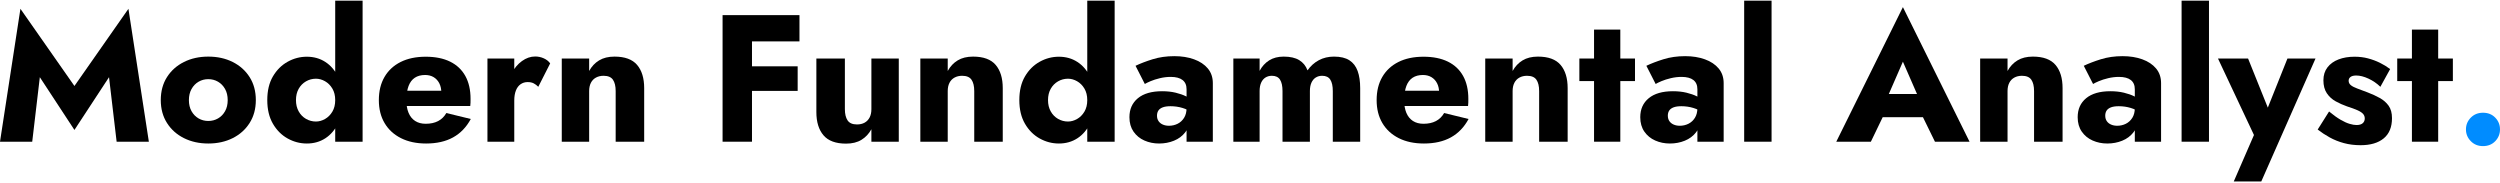
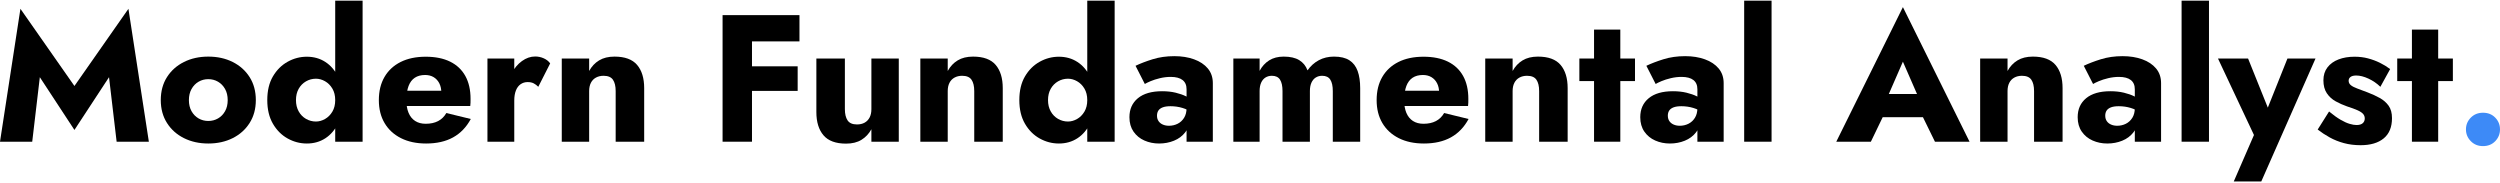
<svg xmlns="http://www.w3.org/2000/svg" width="1098" height="80" viewBox="73 149.5 1098 80" role="img" aria-labelledby="title">
  <path fill="#000000" d="M90.493 183.401 105.689 206.575 120.885 183.401 124.225 211.737H138.378L129.407 153.365L105.689 187.264L81.971 153.365L73 211.737H87.153Z" />
  <path fill="#000000" d="M143.611 193.471Q143.611 199.198 146.335 203.501Q149.059 207.805 153.792 210.168Q158.524 212.531 164.487 212.531Q170.479 212.531 175.197 210.168Q179.915 207.805 182.639 203.501Q185.362 199.198 185.362 193.471Q185.362 187.665 182.639 183.376Q179.915 179.088 175.197 176.724Q170.479 174.361 164.487 174.361Q158.524 174.361 153.792 176.724Q149.059 179.088 146.335 183.376Q143.611 187.665 143.611 193.471ZM155.966 193.471Q155.966 190.646 157.125 188.581Q158.285 186.515 160.216 185.391Q162.147 184.266 164.487 184.266Q166.827 184.266 168.758 185.391Q170.689 186.515 171.848 188.581Q173.007 190.646 173.007 193.471Q173.007 196.296 171.848 198.346Q170.689 200.396 168.758 201.512Q166.827 202.627 164.487 202.627Q162.147 202.627 160.216 201.512Q158.285 200.396 157.125 198.346Q155.966 196.296 155.966 193.471Z" />
  <path fill="#000000" d="M220.224 149.791V211.737H232.253V149.791ZM190.389 193.471Q190.389 199.595 192.875 203.859Q195.362 208.122 199.344 210.327Q203.325 212.531 207.756 212.531Q212.362 212.531 215.9 210.228Q219.439 207.925 221.508 203.636Q223.577 199.348 223.577 193.471Q223.577 187.515 221.508 183.266Q219.439 179.017 215.9 176.714Q212.362 174.411 207.756 174.411Q203.325 174.411 199.344 176.615Q195.362 178.819 192.875 183.044Q190.389 187.268 190.389 193.471ZM202.99 193.471Q202.99 190.594 204.18 188.495Q205.369 186.395 207.389 185.232Q209.409 184.068 211.758 184.068Q213.797 184.068 215.757 185.182Q217.717 186.296 218.971 188.396Q220.224 190.496 220.224 193.471Q220.224 196.446 218.971 198.546Q217.717 200.645 215.757 201.759Q213.797 202.874 211.758 202.874Q209.409 202.874 207.389 201.71Q205.369 200.547 204.18 198.422Q202.99 196.298 202.99 193.471Z" />
  <path fill="#000000" d="M260.157 212.531Q267.12 212.531 271.991 209.843Q276.862 207.155 279.771 201.759L269.032 199.144Q267.688 201.493 265.421 202.677Q263.154 203.861 259.964 203.861Q257.219 203.861 255.314 202.618Q253.408 201.375 252.428 199.023Q251.448 196.671 251.498 193.321Q251.528 189.654 252.449 187.249Q253.37 184.844 255.186 183.641Q257.002 182.437 259.718 182.437Q261.877 182.437 263.465 183.393Q265.052 184.348 265.943 186.089Q266.834 187.83 266.834 190.247Q266.834 190.803 266.547 191.612Q266.259 192.421 265.873 193.016L268.71 189.363H246.154V196.046H279.537Q279.636 195.443 279.651 194.601Q279.666 193.759 279.666 192.906Q279.666 187.01 277.379 182.875Q275.092 178.74 270.697 176.575Q266.303 174.411 259.964 174.411Q253.577 174.411 248.969 176.719Q244.361 179.028 241.875 183.291Q239.39 187.555 239.39 193.471Q239.39 199.307 241.919 203.571Q244.449 207.835 249.12 210.183Q253.791 212.531 260.157 212.531Z" />
  <path fill="#000000" d="M298.868 175.205H287.086V211.737H298.868ZM309.414 187.622 314.635 177.347Q313.65 175.936 311.844 175.124Q310.037 174.312 308.052 174.312Q305.017 174.312 302.234 176.322Q299.452 178.332 297.73 181.732Q296.009 185.132 296.009 189.5L298.868 193.695Q298.868 191.074 299.582 189.256Q300.295 187.438 301.645 186.493Q302.995 185.549 304.736 185.549Q306.325 185.549 307.407 186.109Q308.488 186.669 309.414 187.622Z" />
  <path fill="#000000" d="M343.402 189.5V211.737H355.924V188.212Q355.924 181.67 352.82 178.016Q349.717 174.361 342.883 174.361Q338.865 174.361 336.125 176.024Q333.385 177.686 331.756 180.676V175.205H319.727V211.737H331.756V189.5Q331.756 187.343 332.537 185.845Q333.318 184.348 334.757 183.567Q336.195 182.785 338.086 182.785Q341.01 182.785 342.206 184.521Q343.402 186.256 343.402 189.5Z" />
  <path fill="#000000" d="" />
  <path fill="#000000" d="M399.27 167.68H424.127V156.144H399.27ZM399.27 189.423H423.333V178.628H399.27ZM390.355 156.144V211.737H403.274V156.144Z" />
  <path fill="#000000" d="M444.07 197.442V175.205H431.548V198.73Q431.548 205.242 434.667 208.911Q437.785 212.581 444.589 212.581Q448.637 212.581 451.362 210.903Q454.087 209.226 455.716 206.266V211.737H467.745V175.205H455.716V197.442Q455.716 199.599 454.935 201.097Q454.153 202.594 452.74 203.375Q451.326 204.157 449.385 204.157Q446.462 204.157 445.266 202.391Q444.07 200.625 444.07 197.442Z" />
  <path fill="#000000" d="M500.888 189.5V211.737H513.41V188.212Q513.41 181.67 510.307 178.016Q507.203 174.361 500.369 174.361Q496.351 174.361 493.611 176.024Q490.871 177.686 489.242 180.676V175.205H477.213V211.737H489.242V189.5Q489.242 187.343 490.023 185.845Q490.805 184.348 492.243 183.567Q493.681 182.785 495.573 182.785Q498.497 182.785 499.692 184.521Q500.888 186.256 500.888 189.5Z" />
  <path fill="#000000" d="M550.525 149.791V211.737H562.553V149.791ZM520.689 193.471Q520.689 199.595 523.175 203.859Q525.662 208.122 529.644 210.327Q533.626 212.531 538.056 212.531Q542.662 212.531 546.201 210.228Q549.739 207.925 551.808 203.636Q553.877 199.348 553.877 193.471Q553.877 187.515 551.808 183.266Q549.739 179.017 546.201 176.714Q542.662 174.411 538.056 174.411Q533.626 174.411 529.644 176.615Q525.662 178.819 523.175 183.044Q520.689 187.268 520.689 193.471ZM533.291 193.471Q533.291 190.594 534.48 188.495Q535.669 186.395 537.689 185.232Q539.709 184.068 542.058 184.068Q544.097 184.068 546.057 185.182Q548.017 186.296 549.271 188.396Q550.525 190.496 550.525 193.471Q550.525 196.446 549.271 198.546Q548.017 200.645 546.057 201.759Q544.097 202.874 542.058 202.874Q539.709 202.874 537.689 201.71Q535.669 200.547 534.48 198.422Q533.291 196.298 533.291 193.471Z" />
  <path fill="#000000" d="M581.154 200.312Q581.154 198.968 581.762 198.056Q582.369 197.145 583.674 196.647Q584.978 196.149 587.088 196.149Q589.831 196.149 592.35 196.909Q594.869 197.669 596.761 199.131V193.819Q595.81 192.758 593.901 191.804Q591.992 190.85 589.331 190.208Q586.671 189.566 583.391 189.566Q576.492 189.566 572.769 192.635Q569.046 195.703 569.046 200.975Q569.046 204.707 570.843 207.304Q572.639 209.9 575.612 211.215Q578.585 212.531 582.068 212.531Q585.58 212.531 588.613 211.296Q591.646 210.061 593.528 207.634Q595.411 205.208 595.411 201.713L594.14 196.948Q594.14 199.511 593.046 201.251Q591.952 202.991 590.202 203.861Q588.451 204.732 586.401 204.732Q584.937 204.732 583.742 204.224Q582.547 203.717 581.851 202.726Q581.154 201.735 581.154 200.312ZM575.809 186.387Q576.584 185.899 578.34 185.149Q580.095 184.399 582.452 183.838Q584.809 183.276 587.213 183.276Q588.881 183.276 590.192 183.619Q591.504 183.961 592.384 184.651Q593.264 185.341 593.702 186.35Q594.14 187.359 594.14 188.722V211.737H605.675V186.023Q605.675 182.202 603.469 179.567Q601.262 176.933 597.429 175.548Q593.596 174.164 588.764 174.164Q583.583 174.164 579.229 175.525Q574.875 176.886 571.725 178.395Z" />
  <path fill="#000000" d="M670.395 188.212Q670.395 183.784 669.276 180.691Q668.158 177.598 665.661 175.98Q663.163 174.361 658.888 174.361Q655.185 174.361 652.227 175.945Q649.27 177.529 647.265 180.402Q646.142 177.442 643.6 175.901Q641.057 174.361 636.801 174.361Q633.04 174.361 630.415 176.018Q627.79 177.675 626.221 180.624V175.205H614.686V211.737H626.221V189.5Q626.221 187.282 626.908 185.785Q627.595 184.288 628.81 183.536Q630.025 182.785 631.61 182.785Q634.098 182.785 635.189 184.491Q636.279 186.196 636.279 189.5V211.737H648.308V189.5Q648.308 187.282 648.995 185.785Q649.682 184.288 650.897 183.536Q652.112 182.785 653.697 182.785Q656.185 182.785 657.275 184.491Q658.366 186.196 658.366 189.5V211.737H670.395Z" />
  <path fill="#000000" d="M698.387 212.531Q705.35 212.531 710.221 209.843Q715.092 207.155 718 201.759L707.261 199.144Q705.918 201.493 703.651 202.677Q701.384 203.861 698.194 203.861Q695.448 203.861 693.543 202.618Q691.638 201.375 690.658 199.023Q689.678 196.671 689.727 193.321Q689.757 189.654 690.678 187.249Q691.599 184.844 693.416 183.641Q695.232 182.437 697.947 182.437Q700.107 182.437 701.695 183.393Q703.282 184.348 704.173 186.089Q705.064 187.83 705.064 190.247Q705.064 190.803 704.776 191.612Q704.489 192.421 704.102 193.016L706.94 189.363H684.384V196.046H717.767Q717.865 195.443 717.88 194.601Q717.895 193.759 717.895 192.906Q717.895 187.01 715.608 182.875Q713.321 178.74 708.927 176.575Q704.532 174.411 698.194 174.411Q691.807 174.411 687.198 176.719Q682.59 179.028 680.105 183.291Q677.619 187.555 677.619 193.471Q677.619 199.307 680.149 203.571Q682.678 207.835 687.35 210.183Q692.021 212.531 698.387 212.531Z" />
  <path fill="#000000" d="M748.991 189.5V211.737H761.513V188.212Q761.513 181.67 758.409 178.016Q755.305 174.361 748.471 174.361Q744.453 174.361 741.713 176.024Q738.974 177.686 737.344 180.676V175.205H725.316V211.737H737.344V189.5Q737.344 187.343 738.126 185.845Q738.907 184.348 740.346 183.567Q741.784 182.785 743.675 182.785Q746.599 182.785 747.795 184.521Q748.991 186.256 748.991 189.5Z" />
  <path fill="#000000" d="M766.656 175.205V185.109H791.09V175.205ZM773.105 162.498V211.737H784.641V162.498Z" />
  <path fill="#000000" d="M805.511 200.312Q805.511 198.968 806.118 198.056Q806.726 197.145 808.03 196.647Q809.334 196.149 811.444 196.149Q814.188 196.149 816.707 196.909Q819.226 197.669 821.117 199.131V193.819Q820.166 192.758 818.257 191.804Q816.348 190.85 813.688 190.208Q811.027 189.566 807.747 189.566Q800.848 189.566 797.125 192.635Q793.402 195.703 793.402 200.975Q793.402 204.707 795.199 207.304Q796.996 209.9 799.968 211.215Q802.941 212.531 806.425 212.531Q809.936 212.531 812.969 211.296Q816.002 210.061 817.884 207.634Q819.767 205.208 819.767 201.713L818.496 196.948Q818.496 199.511 817.403 201.251Q816.309 202.991 814.558 203.861Q812.808 204.732 810.757 204.732Q809.293 204.732 808.099 204.224Q806.904 203.717 806.207 202.726Q805.511 201.735 805.511 200.312ZM800.165 186.387Q800.94 185.899 802.696 185.149Q804.452 184.399 806.808 183.838Q809.165 183.276 811.569 183.276Q813.237 183.276 814.549 183.619Q815.86 183.961 816.74 184.651Q817.62 185.341 818.058 186.35Q818.496 187.359 818.496 188.722V211.737H830.032V186.023Q830.032 182.202 827.825 179.567Q825.619 176.933 821.785 175.548Q817.952 174.164 813.121 174.164Q807.939 174.164 803.585 175.525Q799.232 176.886 796.081 178.395Z" />
  <path fill="#000000" d="M839.042 149.791V211.737H851.071V149.791Z" />
  <path fill="#000000" d="" />
  <path fill="#000000" d="M894.224 200.981H923.608L922.706 190.779H895.126ZM908.757 176.588 916.609 194.592 916.11 198.007 922.829 211.737H938.023L908.757 152.624L879.492 211.737H894.686L901.563 197.481L900.965 194.472Z" />
  <path fill="#000000" d="M966.358 189.5V211.737H978.881V188.212Q978.881 181.67 975.777 178.016Q972.673 174.361 965.839 174.361Q961.821 174.361 959.081 176.024Q956.341 177.686 954.712 180.676V175.205H942.683V211.737H954.712V189.5Q954.712 187.343 955.493 185.845Q956.275 184.348 957.713 183.567Q959.151 182.785 961.043 182.785Q963.967 182.785 965.162 184.521Q966.358 186.256 966.358 189.5Z" />
  <path fill="#000000" d="M997.623 200.312Q997.623 198.968 998.231 198.056Q998.838 197.145 1000.143 196.647Q1001.447 196.149 1003.557 196.149Q1006.3 196.149 1008.819 196.909Q1011.338 197.669 1013.23 199.131V193.819Q1012.279 192.758 1010.37 191.804Q1008.461 190.85 1005.8 190.208Q1003.14 189.566 999.86 189.566Q992.961 189.566 989.238 192.635Q985.515 195.703 985.515 200.975Q985.515 204.707 987.312 207.304Q989.108 209.9 992.081 211.215Q995.054 212.531 998.537 212.531Q1002.049 212.531 1005.082 211.296Q1008.115 210.061 1009.997 207.634Q1011.88 205.208 1011.88 201.713L1010.609 196.948Q1010.609 199.511 1009.515 201.251Q1008.421 202.991 1006.671 203.861Q1004.92 204.732 1002.87 204.732Q1001.406 204.732 1000.211 204.224Q999.016 203.717 998.32 202.726Q997.623 201.735 997.623 200.312ZM992.278 186.387Q993.053 185.899 994.809 185.149Q996.564 184.399 998.921 183.838Q1001.278 183.276 1003.682 183.276Q1005.35 183.276 1006.661 183.619Q1007.973 183.961 1008.853 184.651Q1009.733 185.341 1010.171 186.35Q1010.609 187.359 1010.609 188.722V211.737H1022.144V186.023Q1022.144 182.202 1019.938 179.567Q1017.731 176.933 1013.898 175.548Q1010.065 174.164 1005.233 174.164Q1000.052 174.164 995.698 175.525Q991.344 176.886 988.194 178.395Z" />
  <path fill="#000000" d="M1031.155 149.791V211.737H1043.184V149.791Z" />
  <path fill="#000000" d="M1089.975 175.205H1077.646L1065.974 204.415L1072.148 204.536L1060.355 175.205H1047.135L1062.939 208.796L1054.067 229.209H1066.15Z" />
  <path fill="#000000" d="M1095.928 198.466 1090.925 206.4Q1093.388 208.298 1096.228 209.869Q1099.067 211.44 1102.45 212.356Q1105.832 213.272 1109.782 213.272Q1116.309 213.272 1119.936 210.268Q1123.563 207.264 1123.563 201.413Q1123.563 198.009 1122.089 195.944Q1120.614 193.879 1118.191 192.533Q1115.767 191.187 1112.936 190.114Q1110.241 189.073 1108.37 188.397Q1106.499 187.72 1105.511 186.929Q1104.522 186.138 1104.522 184.956Q1104.522 183.919 1105.36 183.292Q1106.197 182.665 1107.837 182.665Q1110.301 182.665 1113.256 184.04Q1116.21 185.414 1118.459 187.627L1122.752 179.831Q1120.653 178.26 1118.224 177.066Q1115.794 175.872 1113.04 175.141Q1110.287 174.411 1107.101 174.411Q1103.176 174.411 1100.091 175.591Q1097.005 176.772 1095.224 179.089Q1093.442 181.406 1093.442 184.76Q1093.442 188.233 1094.947 190.461Q1096.451 192.689 1098.824 194Q1101.197 195.31 1103.777 196.214Q1106.711 197.156 1108.42 197.921Q1110.128 198.686 1110.866 199.528Q1111.603 200.37 1111.603 201.535Q1111.603 202.841 1110.696 203.627Q1109.789 204.414 1107.977 204.414Q1106.741 204.414 1104.973 203.901Q1103.205 203.388 1100.961 202.082Q1098.718 200.776 1095.928 198.466Z" />
  <path fill="#000000" d="M1125.864 175.205V185.109H1150.299V175.205ZM1132.314 162.498V211.737H1143.849V162.498Z" />
-   <path fill="#008cff" d="M1156.046 206.34Q1156.046 209.321 1158.171 211.495Q1160.295 213.669 1163.523 213.669Q1166.83 213.669 1168.915 211.495Q1171 209.321 1171 206.34Q1171 203.329 1168.915 201.17Q1166.83 199.011 1163.523 199.011Q1160.295 199.011 1158.171 201.17Q1156.046 203.329 1156.046 206.34Z" />
+   <path fill="#3d8af7" d="M1156.046 206.34Q1156.046 209.321 1158.171 211.495Q1160.295 213.669 1163.523 213.669Q1166.83 213.669 1168.915 211.495Q1171 209.321 1171 206.34Q1171 203.329 1168.915 201.17Q1166.83 199.011 1163.523 199.011Q1160.295 199.011 1158.171 201.17Q1156.046 203.329 1156.046 206.34Z" />
</svg>
